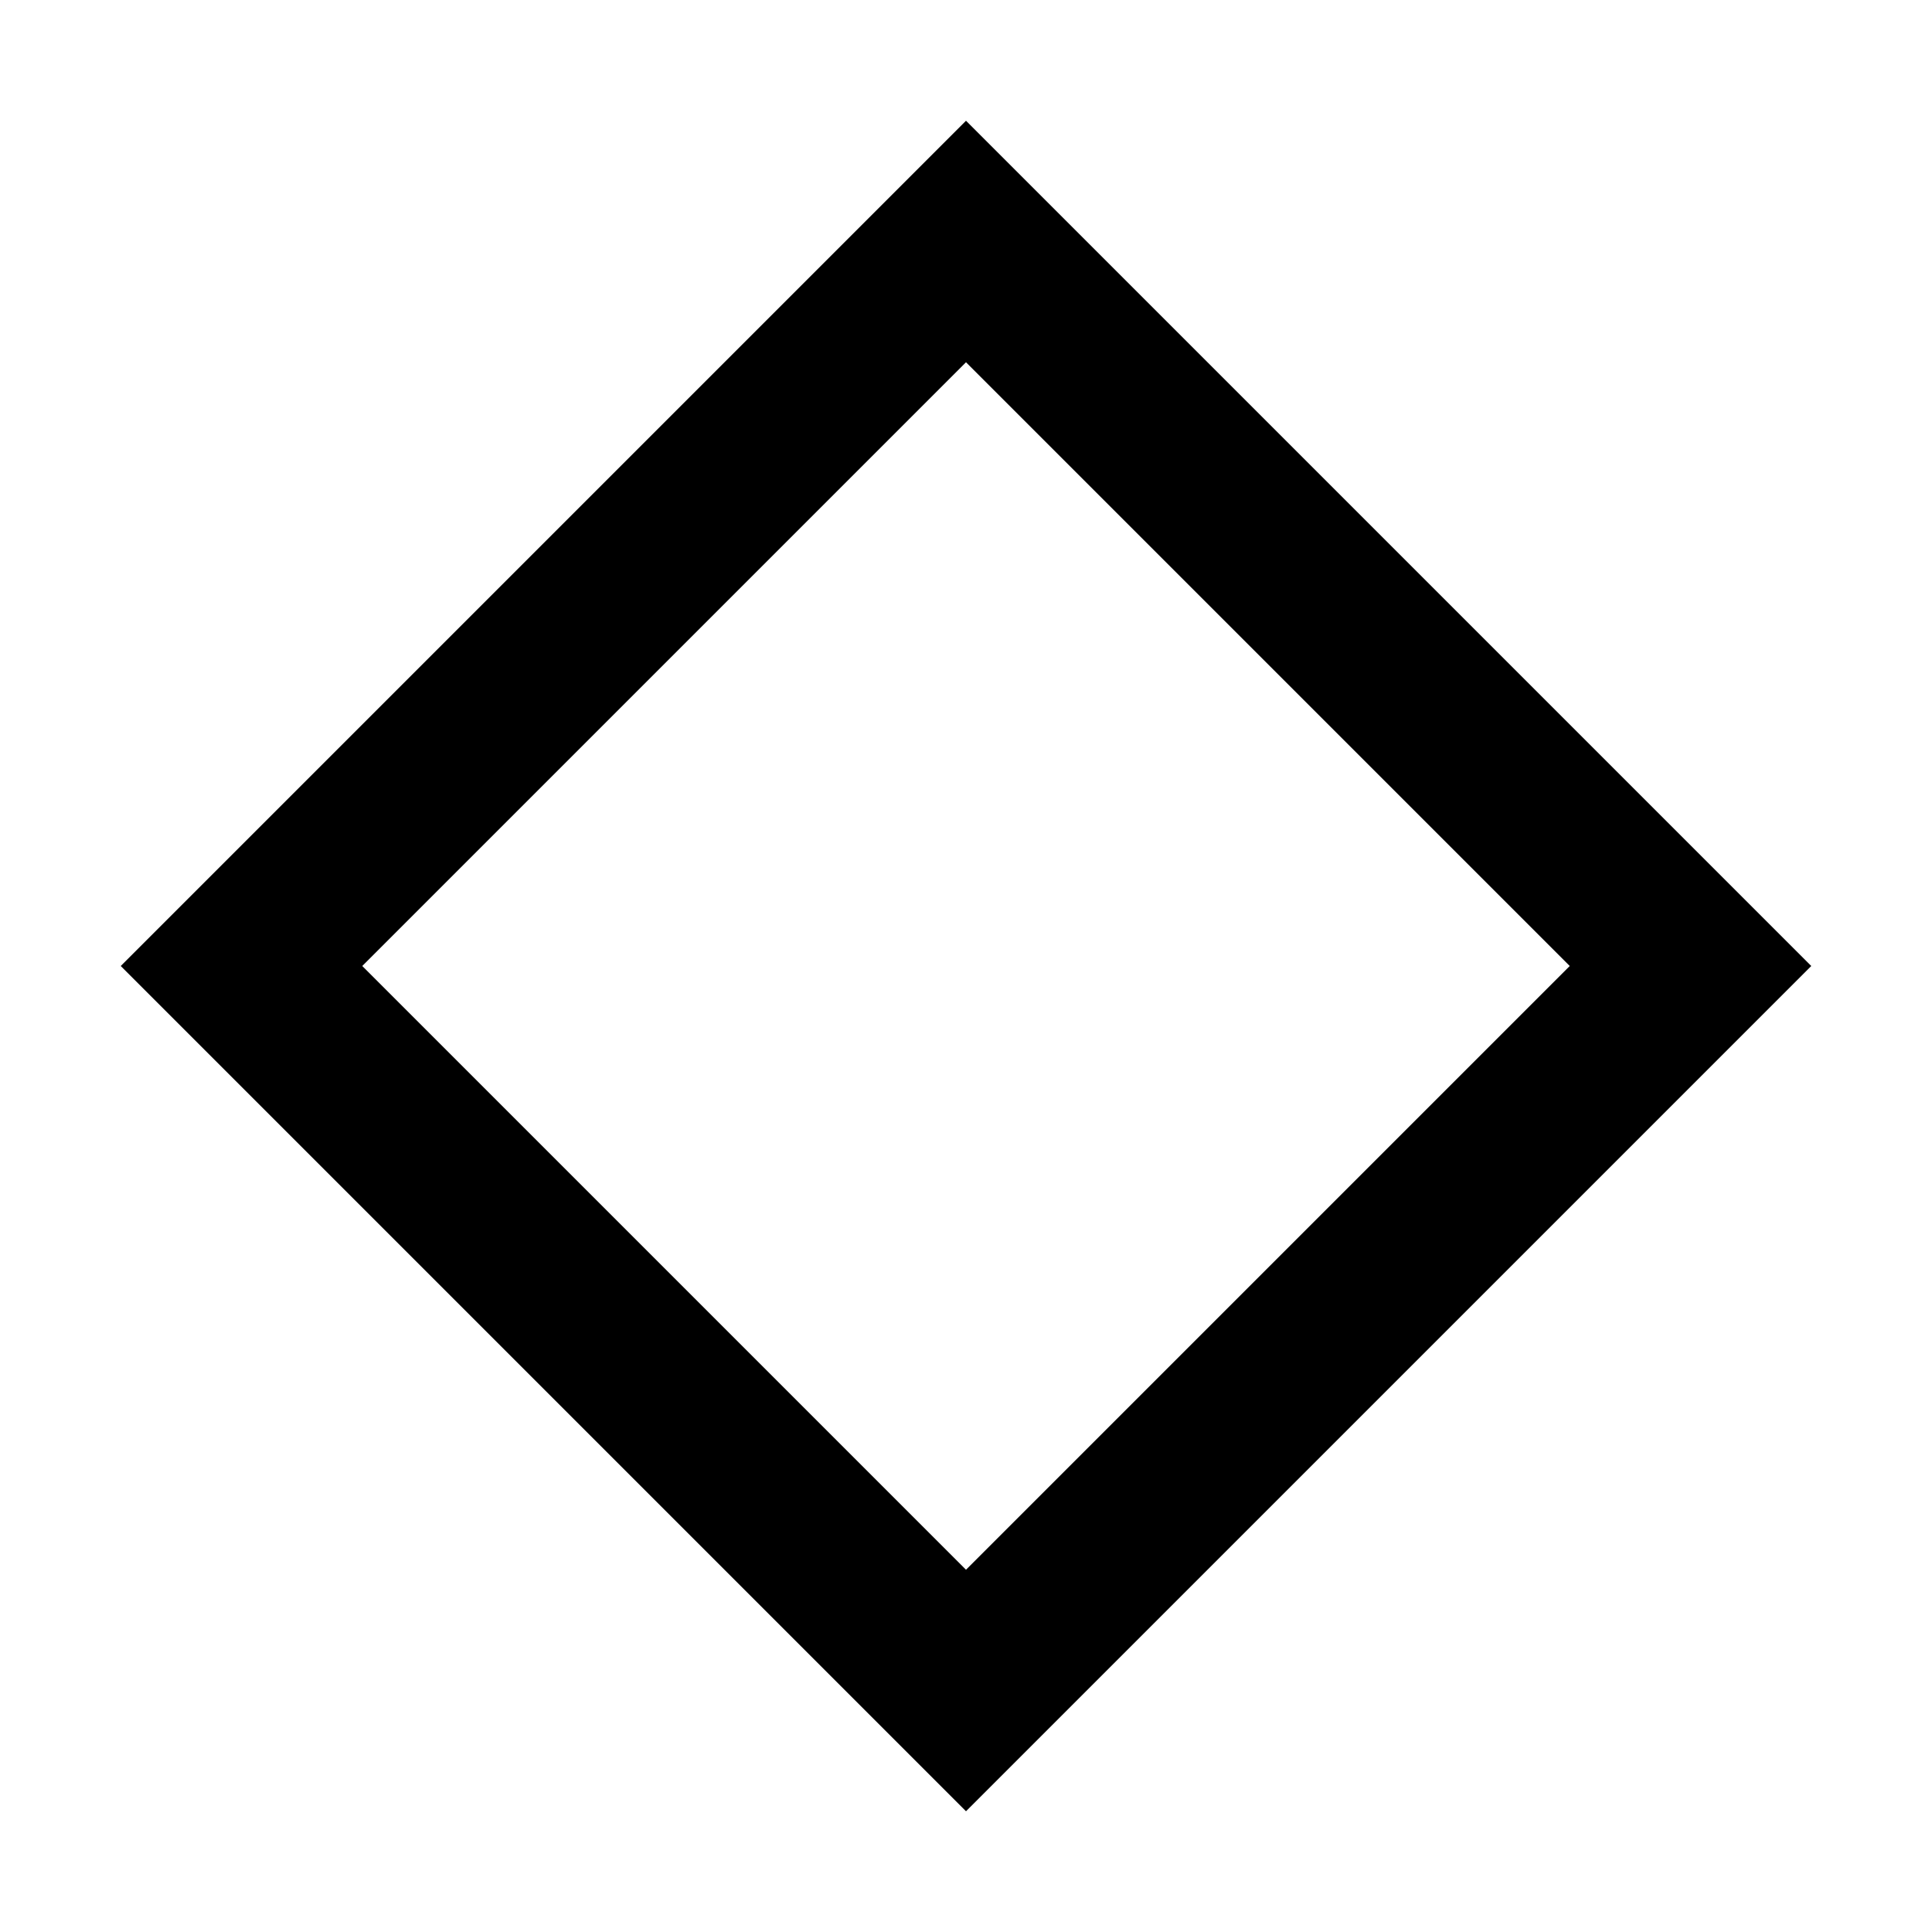
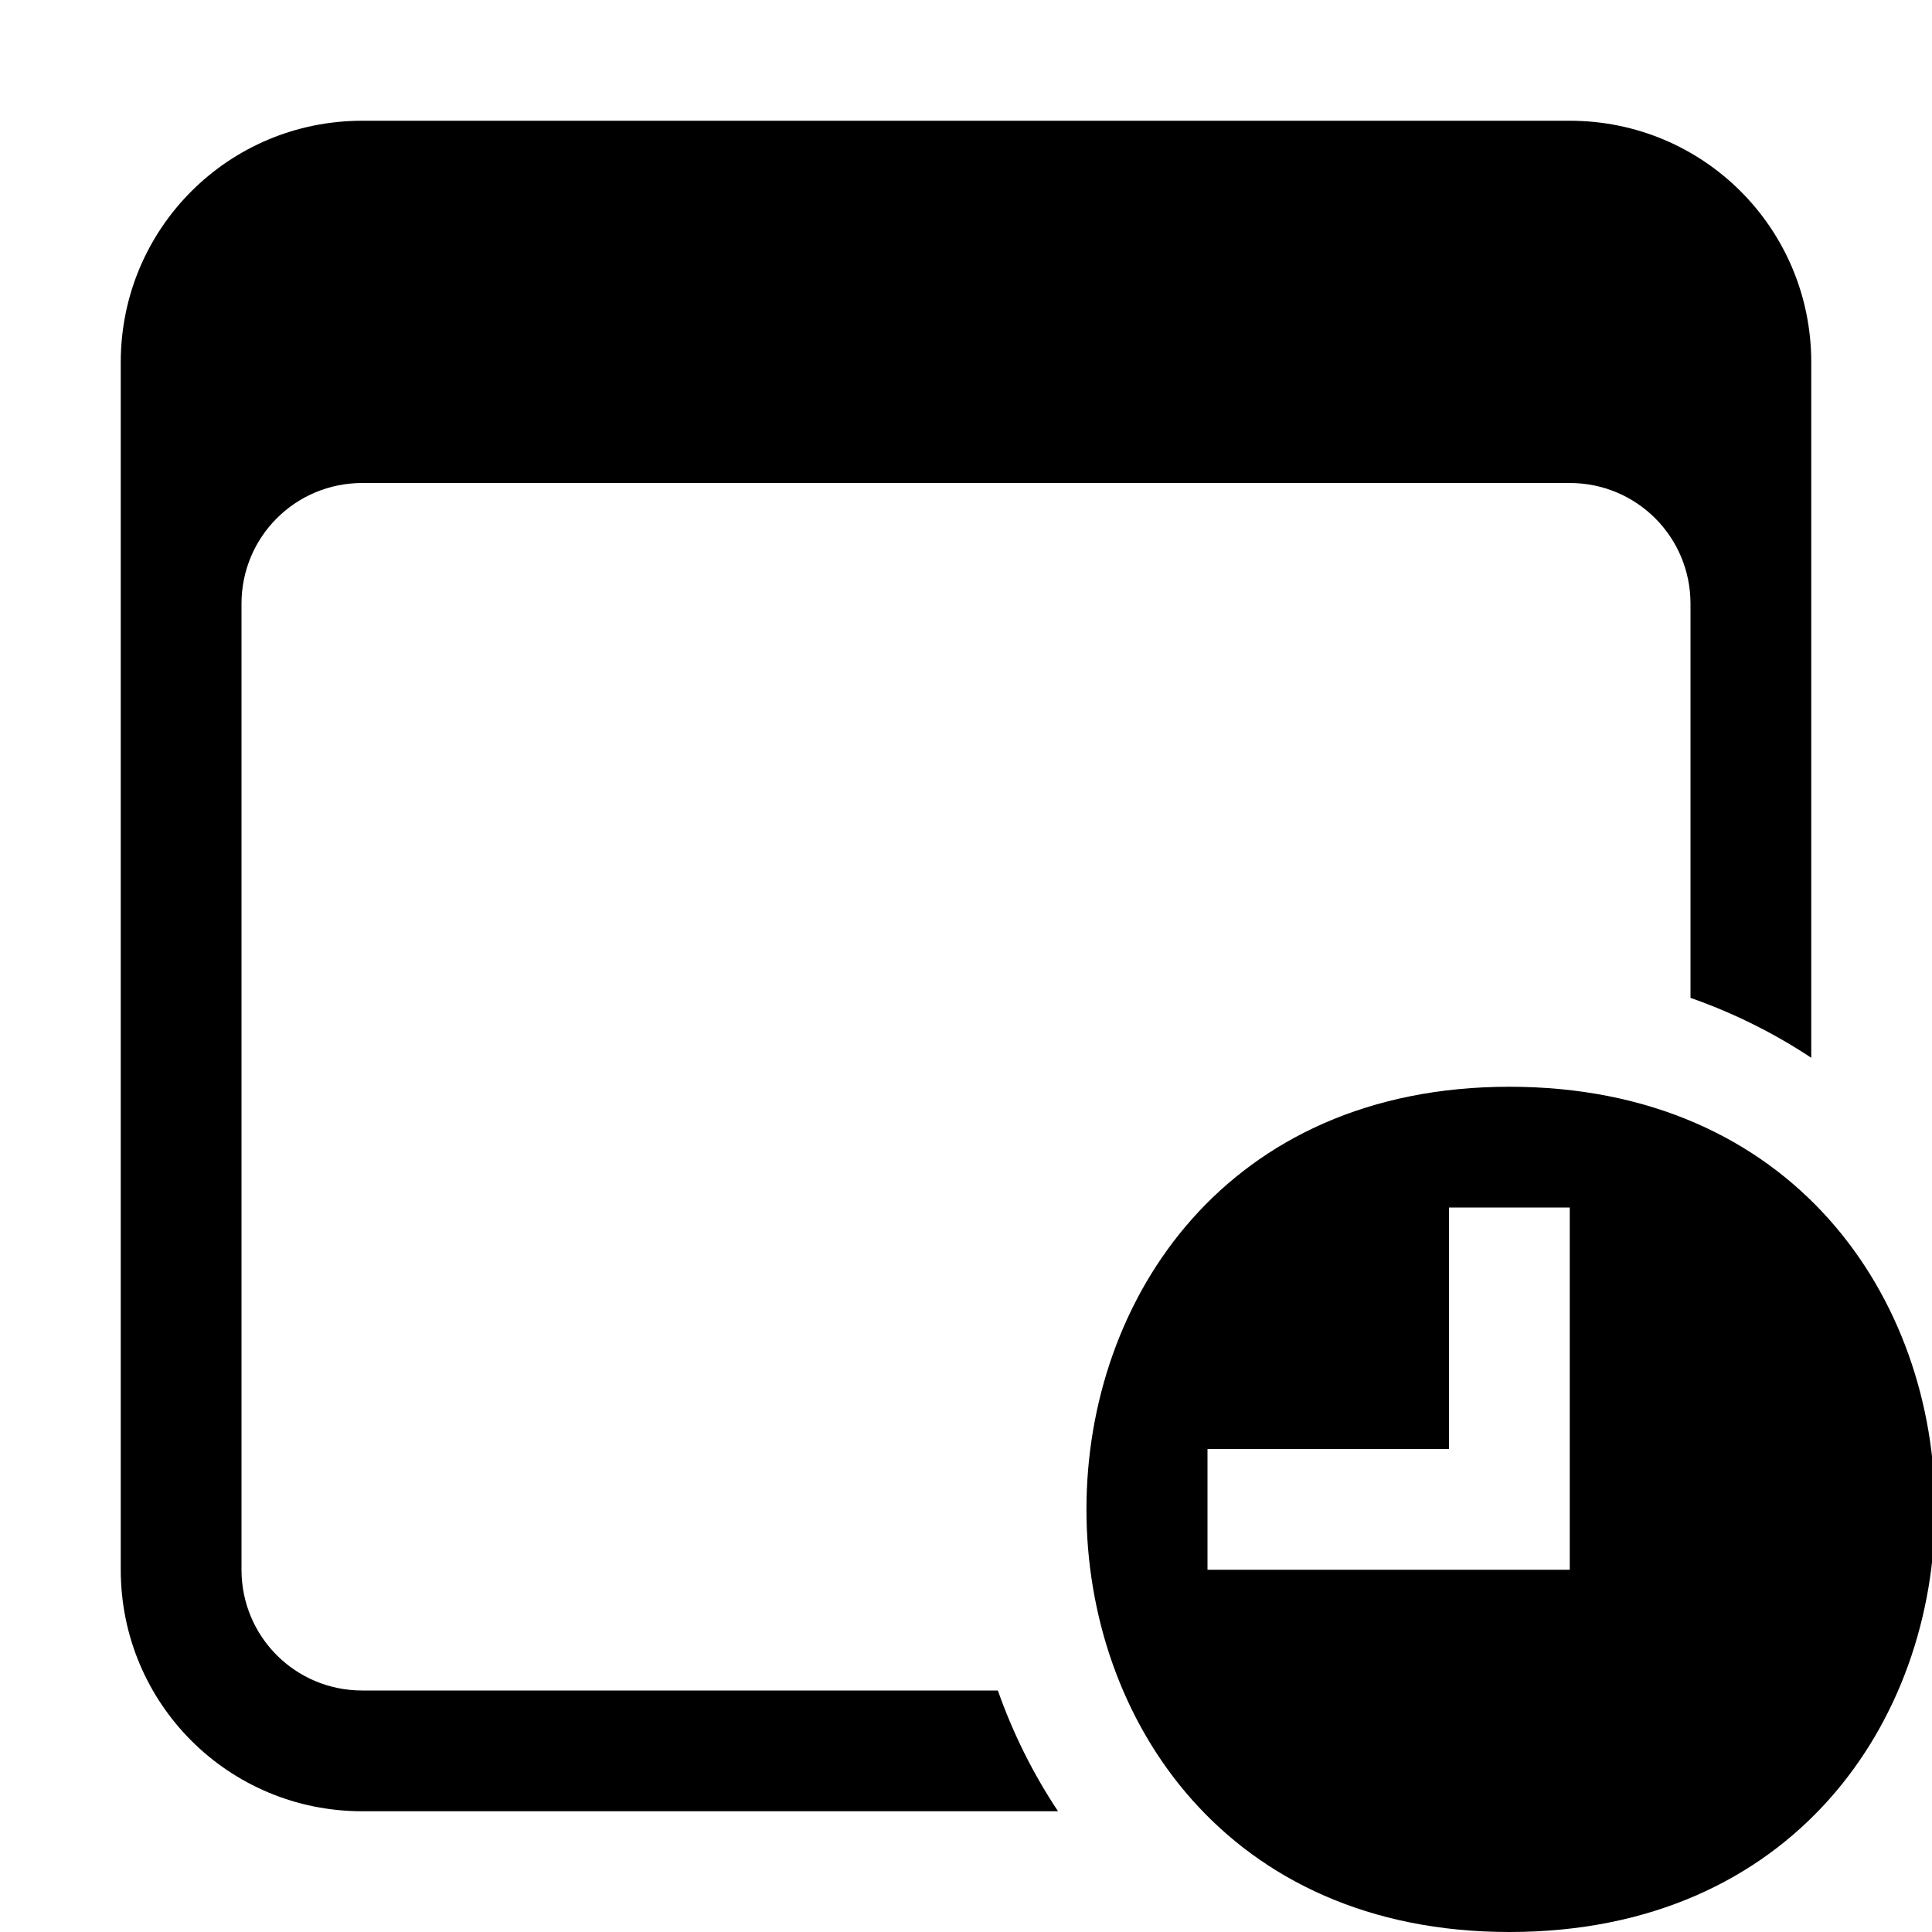
- <svg xmlns="http://www.w3.org/2000/svg" width="16" height="16" viewBox="0 0 16 16" fill="context-fill #8e8e98" fill-opacity="context-fill-opacity">
-   <path d="M8 1 1 8l7 7 7-7Zm0 2 5 5-5 5-5-5Z" />
+ <svg xmlns="http://www.w3.org/2000/svg" width="16" height="16" fill="context-fill #8e8e98" fill-opacity="context-fill-opacity" viewBox="0 0 16 16">
+   <path d="M3 1c-1.108 0-2 .892-2 2v10c0 1.108.892 2 2 2h5.762a4.5 4.5 0 0 1-.498-1H3c-.554 0-1-.446-1-1V5c0-.554.446-1 1-1h10c.554 0 1 .446 1 1v3.264a4.5 4.5 0 0 1 1 .496V3c0-1.108-.892-2-2-2z" />
+   <path d="M12.5 9c-4.67 0-4.67 7 0 7 4.7 0 4.7-7 0-7m-.5 1h1v3h-3v-1h2z" />
</svg>
